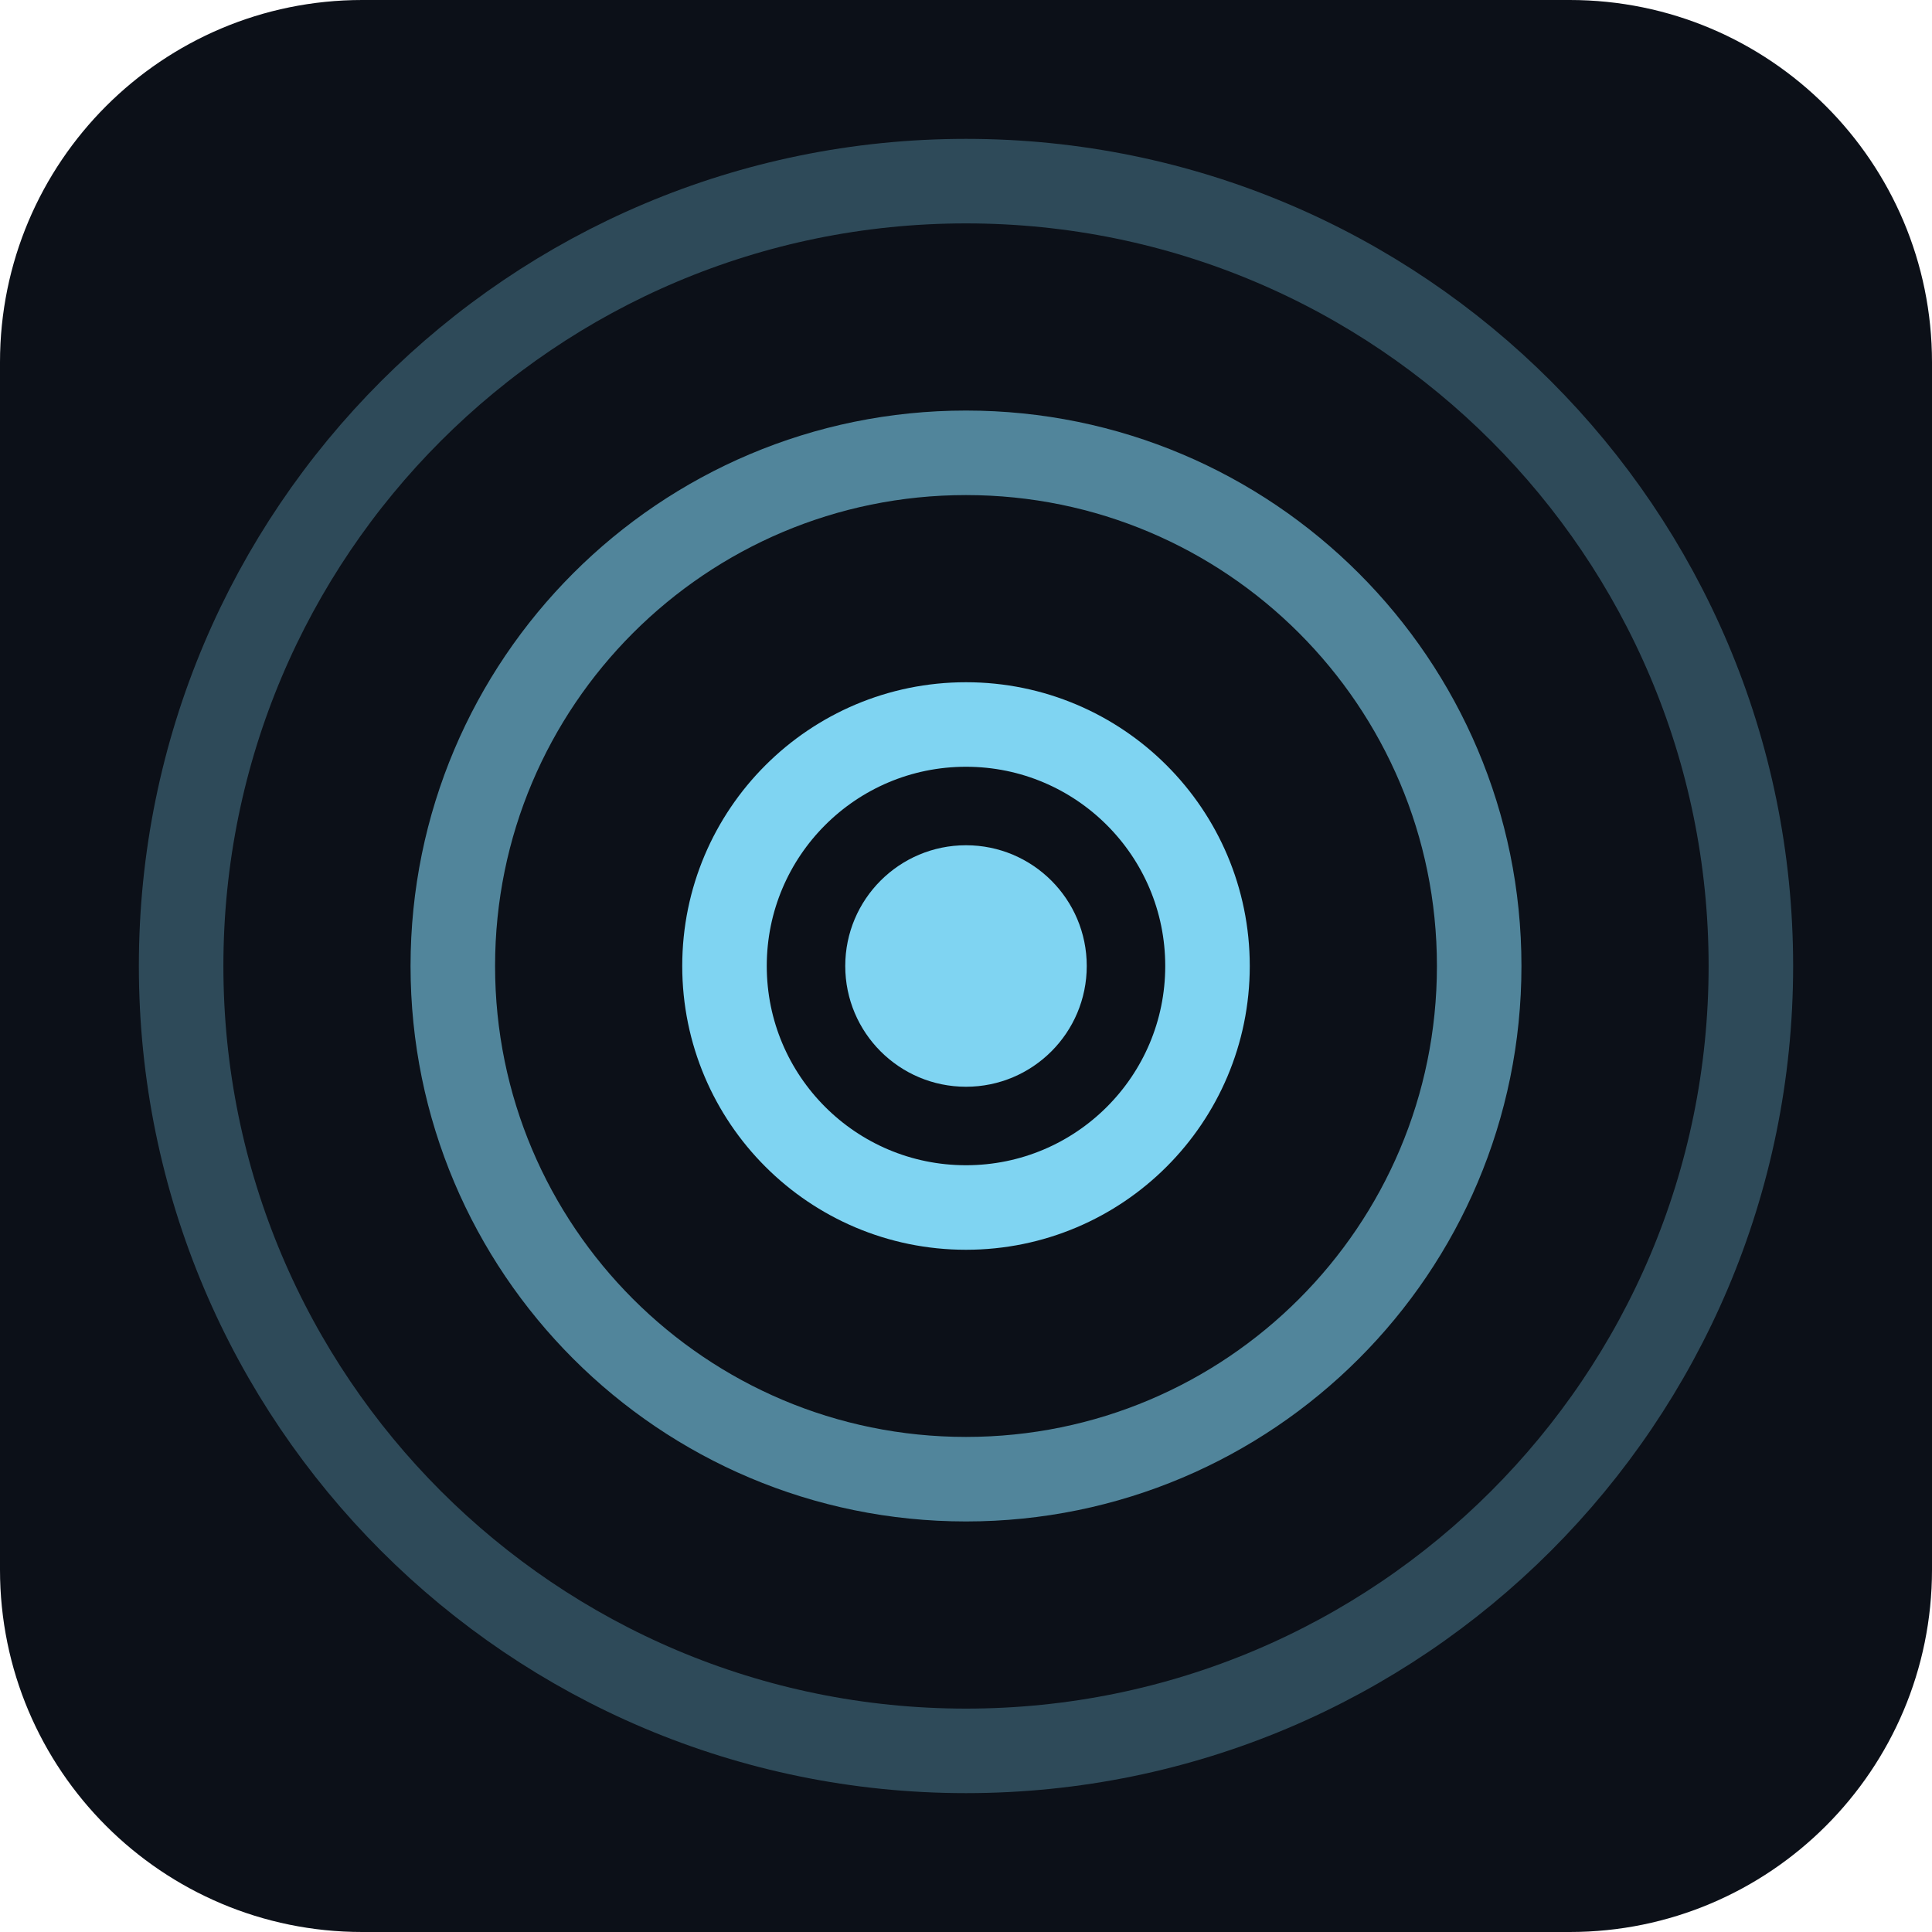
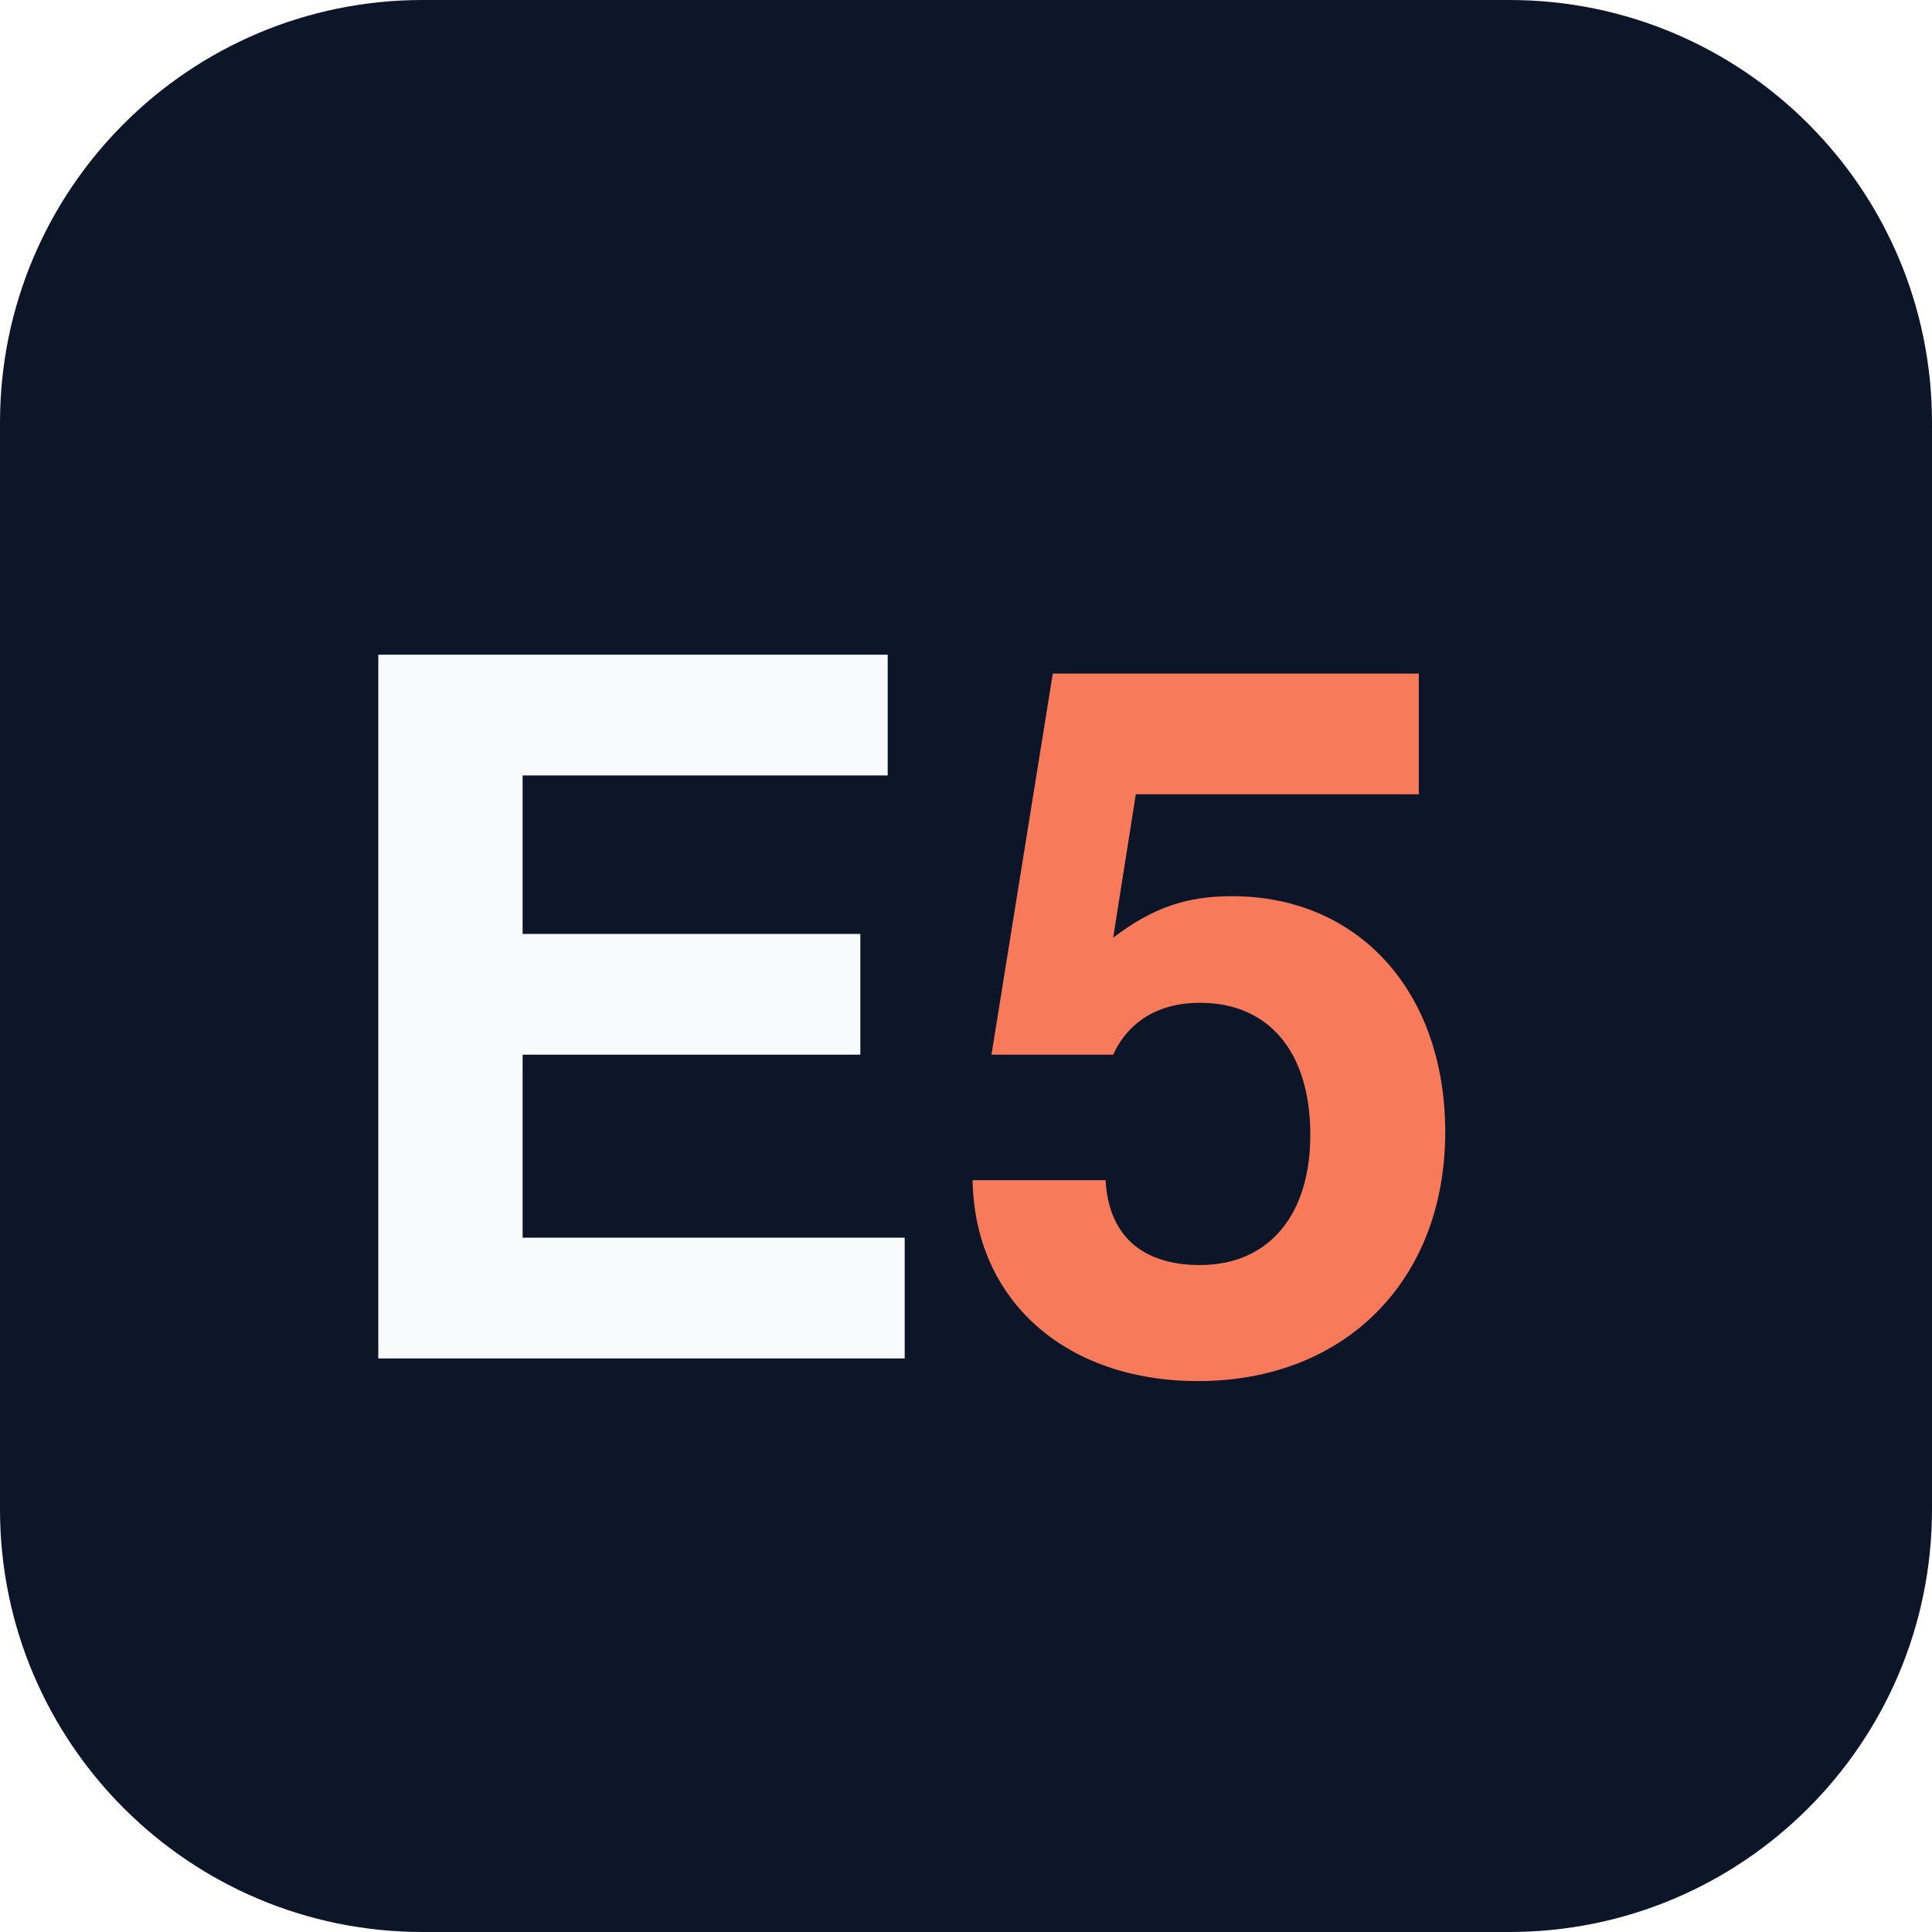
<svg xmlns="http://www.w3.org/2000/svg" viewBox="0 0 32 32">
-   <rect width="32" height="32" rx="6" fill="#0c1018" />
-   <g fill="none" stroke="#7fd4f2" stroke-width="1.4">
-     <circle cx="16" cy="16" r="4" />
-     <circle cx="16" cy="16" r="8.5" opacity="0.6" />
-     <circle cx="16" cy="16" r="13" opacity="0.3" />
-   </g>
-   <circle cx="16" cy="16" r="2" fill="#7fd4f2" />
+   <rect width="32" height="32" rx="7" fill="#0c1628" />
+   <text x="5" y="22.5" font-family="Helvetica, Arial, sans-serif" font-weight="800" font-size="16" fill="#f9fafc" letter-spacing="-1">E<tspan fill="#f77b5a">5</tspan>
+   </text>
</svg>
